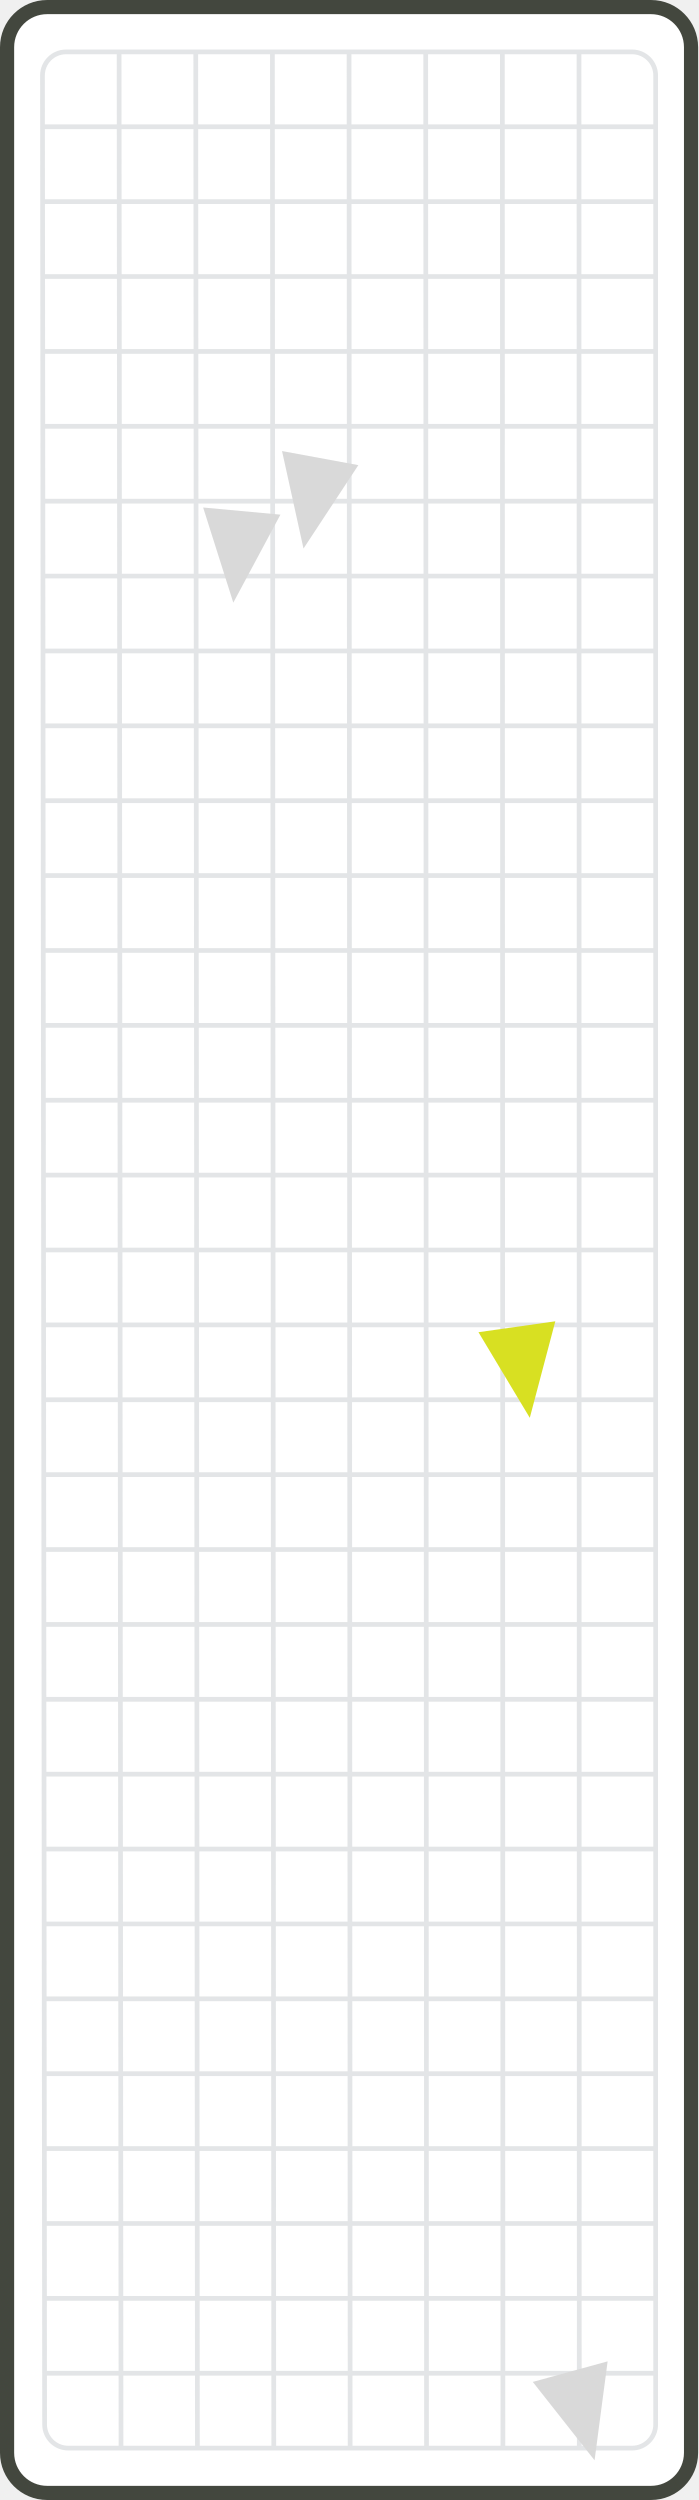
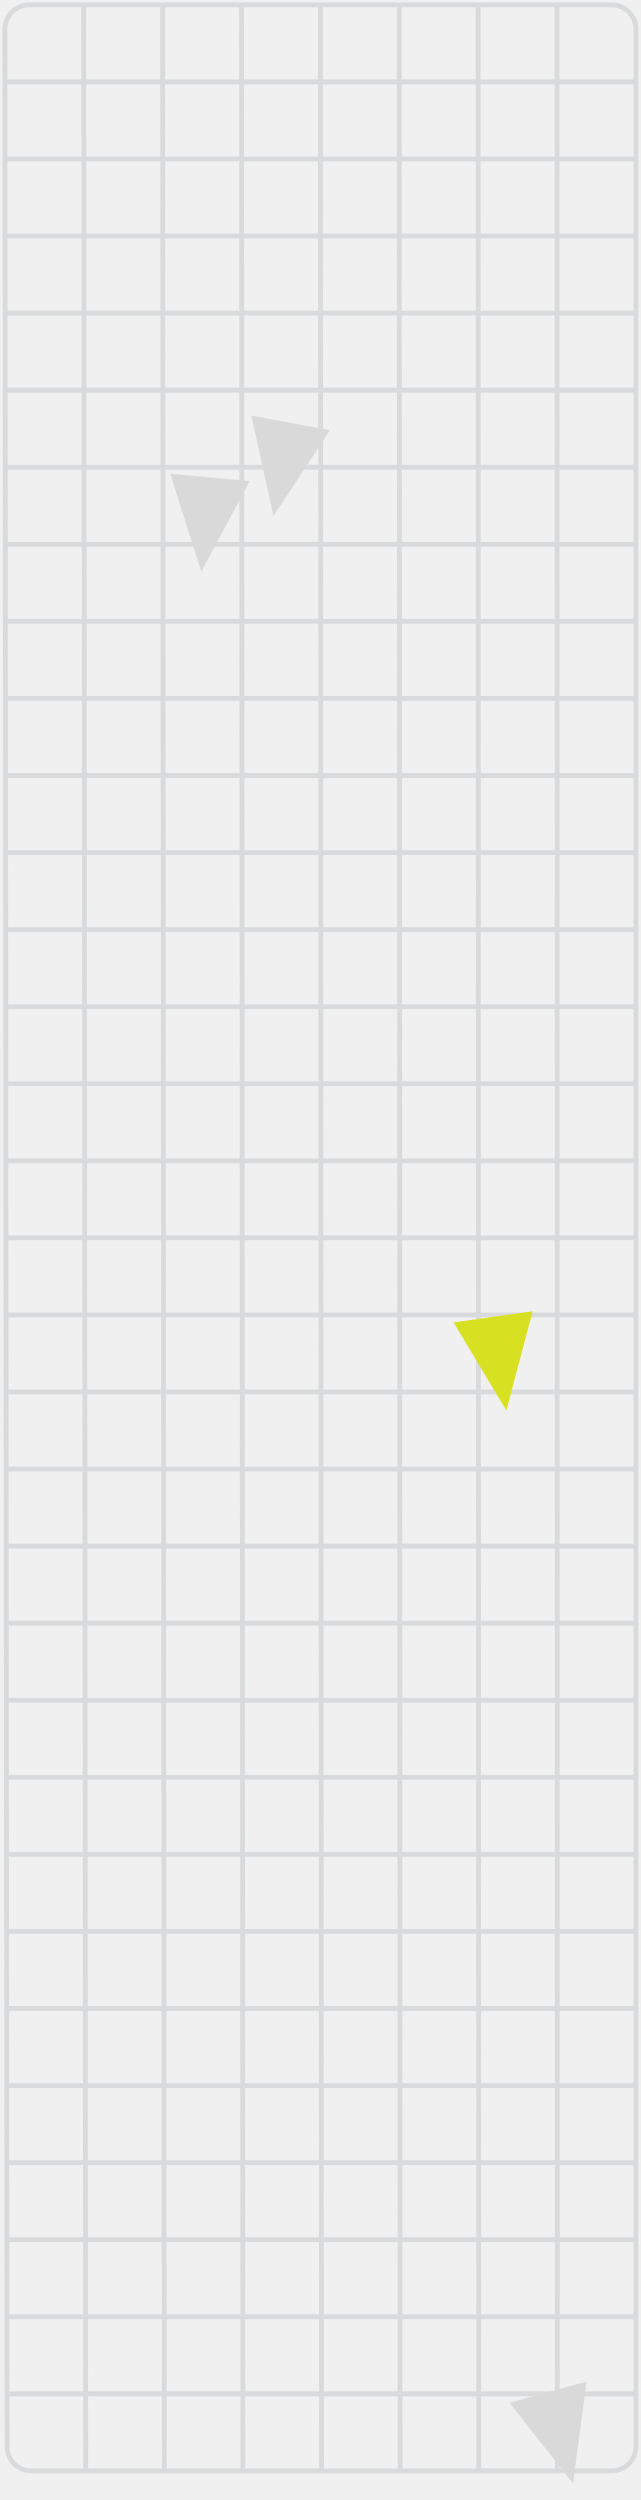
- <svg xmlns="http://www.w3.org/2000/svg" width="148" height="530" viewBox="0 0 148 530" fill="none">
-   <rect x="1.5" y="1.5" width="145" height="527" rx="8.5" fill="white" stroke="#43473E" stroke-width="3" />
-   <path opacity="0.3" d="M9.231 265H139M9.231 265L9.246 280.875M9.231 265L9.217 249.125M139 265V280.875M139 265V249.125M9.347 392H139M9.347 392L9.361 407.875M9.347 392L9.332 376.125M139 392V407.875M139 392V376.125M9.116 138H139M9.116 138L9.13 153.875M9.116 138L9.101 122.125M139 138L139 153.875M139 138L139 122.125M9.173 201.5H139M9.173 201.5L9.188 217.375M9.173 201.5L9.159 185.625M139 201.5V217.375M139 201.5V185.625M9.058 74.5H139M9.058 74.5L9.072 90.375M9.058 74.5L9.043 58.625M139 74.5V90.375M139 74.5V58.625M9.289 328.5H139M9.289 328.5L9.304 344.375M9.289 328.5L9.275 312.625M139 328.5L139 344.375M139 328.5L139 312.625M9.405 455.5H139M9.405 455.5L9.434 487.25M9.405 455.5L9.39 439.625M139 455.5V471.375M139 455.5V439.625M9.434 487.25H139M9.434 487.25L9.448 503.125M139 487.25V503.125M139 487.25V471.375M9.376 423.75H139M9.376 423.75L9.39 439.625M9.376 423.75L9.361 407.875M139 423.75V439.625M139 423.75V407.875M9.318 360.25H139M9.318 360.25L9.332 376.125M9.318 360.25L9.304 344.375M139 360.25V376.125M139 360.25V344.375M9.26 296.75H139M9.26 296.75L9.275 312.625M9.26 296.75L9.246 280.875M139 296.75V312.625M139 296.75V280.875M9.202 233.25H139M9.202 233.25L9.217 249.125M9.202 233.25L9.188 217.375M139 233.25V249.125M139 233.25V217.375M9.145 169.75H139M9.145 169.75L9.159 185.625M9.145 169.75L9.13 153.875M139 169.75V185.625M139 169.75V153.875M9.087 106.25H139M9.087 106.25L9.101 122.125M9.087 106.25L9.072 90.375M139 106.25V122.125M139 106.25V90.375M9.029 42.75H139M9.029 42.75L9.043 58.625M9.029 42.75L9.014 26.875M139 42.75V58.625M139 42.75V26.875M74.231 519L74 11M74.231 519H58.039M74.231 519H90.423M74 11H57.75M74 11H90.25M41.847 519L41.5 11M41.847 519H25.655M41.847 519H58.039M41.5 11H25.25M41.5 11H57.75M106.5 11L106.616 519M106.5 11H90.25M106.5 11H122.75M106.616 519H90.423M106.616 519H122.808M9.448 503.125L9.458 514.005C9.461 516.764 11.698 519 14.458 519H25.655M9.448 503.125H139M139 503.125L139 514C139 516.761 136.761 519 134 519H122.808M139 471.375H9M9.39 439.625H139M139 407.875H9.361M139 376.125H9.332M139 344.375H9.304M139 312.625H9.275M139 280.875H9.246M139 249.125H9.217M139 217.375H9.188M139 185.625H9.159M139 153.875H9.13M139 122.125H9.101M139 90.375H9.072M139 58.625H9.043M139 26.875V16C139 13.239 136.761 11 134 11H122.75M139 26.875H9.014M9.014 26.875L9.005 16.005C9.002 13.241 11.241 11 14.005 11H25.25M25.25 11L25.655 519M58.039 519L57.75 11M90.25 11L90.423 519M122.808 519L122.75 11" stroke="#A1A8AD" />
-   <path d="M64.342 116.292L59.79 95.623L75.971 98.609L64.342 116.292Z" fill="#D9D9D9" />
-   <path d="M49.459 127.765L43.065 107.59L59.449 109.106L49.459 127.765Z" fill="#D9D9D9" />
-   <path d="M112.316 300.577L101.434 282.425L117.726 280.116L112.316 300.577Z" fill="#D8E022" />
-   <path d="M126.05 521.588L112.949 504.965L128.816 500.605L126.05 521.588Z" fill="#D9D9D9" />
+ <svg xmlns="http://www.w3.org/2000/svg" width="132" height="515" viewBox="0 0 132 515" fill="none">
+   <path opacity="0.3" d="M1.231 255H131M1.231 255L1.246 270.875M1.231 255L1.217 239.125M131 255V270.875M131 255V239.125M1.347 382H131M1.347 382L1.361 397.875M1.347 382L1.332 366.125M131 382V397.875M131 382V366.125M1.116 128H131M1.116 128L1.13 143.875M1.116 128L1.101 112.125M131 128L131 143.875M131 128L131 112.125M1.173 191.5H131M1.173 191.5L1.188 207.375M1.173 191.5L1.159 175.625M131 191.5V207.375M131 191.5V175.625M1.058 64.5H131M1.058 64.5L1.072 80.375M1.058 64.5L1.043 48.625M131 64.5V80.375M131 64.5V48.625M1.289 318.5H131M1.289 318.5L1.304 334.375M1.289 318.5L1.275 302.625M131 318.5L131 334.375M131 318.5L131 302.625M1.405 445.5H131M1.405 445.5L1.434 477.25M1.405 445.5L1.39 429.625M131 445.5V461.375M131 445.5V429.625M1.434 477.25H131M1.434 477.25L1.448 493.125M131 477.25V493.125M131 477.25V461.375M1.376 413.75H131M1.376 413.75L1.39 429.625M1.376 413.75L1.361 397.875M131 413.75V429.625M131 413.75V397.875M1.318 350.25H131M1.318 350.25L1.332 366.125M1.318 350.25L1.304 334.375M131 350.25V366.125M131 350.25V334.375M1.26 286.75H131M1.26 286.75L1.275 302.625M1.26 286.75L1.246 270.875M131 286.75V302.625M131 286.75V270.875M1.202 223.25H131M1.202 223.25L1.217 239.125M1.202 223.25L1.188 207.375M131 223.25V239.125M131 223.25V207.375M1.145 159.75H131M1.145 159.75L1.159 175.625M1.145 159.75L1.13 143.875M131 159.75V175.625M131 159.75V143.875M1.087 96.25H131M1.087 96.25L1.101 112.125M1.087 96.25L1.072 80.375M131 96.25V112.125M131 96.25V80.375M1.029 32.75H131M1.029 32.75L1.043 48.625M1.029 32.75L1.014 16.875M131 32.75V48.625M131 32.75V16.875M66.231 509L66 1M66.231 509H50.039M66.231 509H82.423M66 1H49.75M66 1H82.25M33.847 509L33.5 1M33.847 509H17.655M33.847 509H50.039M33.5 1H17.25M33.5 1H49.75M98.5 1L98.616 509M98.5 1H82.25M98.5 1H114.75M98.616 509H82.423M98.616 509H114.808M1.448 493.125L1.458 504.005C1.461 506.764 3.698 509 6.458 509H17.655M1.448 493.125H131M131 493.125L131 504C131 506.761 128.761 509 126 509H114.808M131 461.375H1M1.39 429.625H131M131 397.875H1.361M131 366.125H1.332M131 334.375H1.304M131 302.625H1.275M131 270.875H1.246M131 239.125H1.217M131 207.375H1.188M131 175.625H1.159M131 143.875H1.13M131 112.125H1.101M131 80.375H1.072M131 48.625H1.043M131 16.875V6C131 3.239 128.761 1 126 1H114.75M131 16.875H1.014M1.014 16.875L1.005 6.005C1.002 3.241 3.241 1 6.005 1H17.25M17.25 1L17.655 509M50.039 509L49.75 1M82.25 1L82.423 509M114.808 509L114.75 1" stroke="#A1A8AD" />
+   <path d="M56.342 106.292L51.79 85.623L67.971 88.609L56.342 106.292Z" fill="#D9D9D9" />
+   <path d="M41.459 117.765L35.065 97.59L51.449 99.106L41.459 117.765Z" fill="#D9D9D9" />
+   <path d="M104.316 290.577L93.434 272.425L109.726 270.116L104.316 290.577Z" fill="#D8E022" />
+   <path d="M118.05 511.588L104.949 494.965L120.816 490.605L118.05 511.588Z" fill="#D9D9D9" />
</svg>
